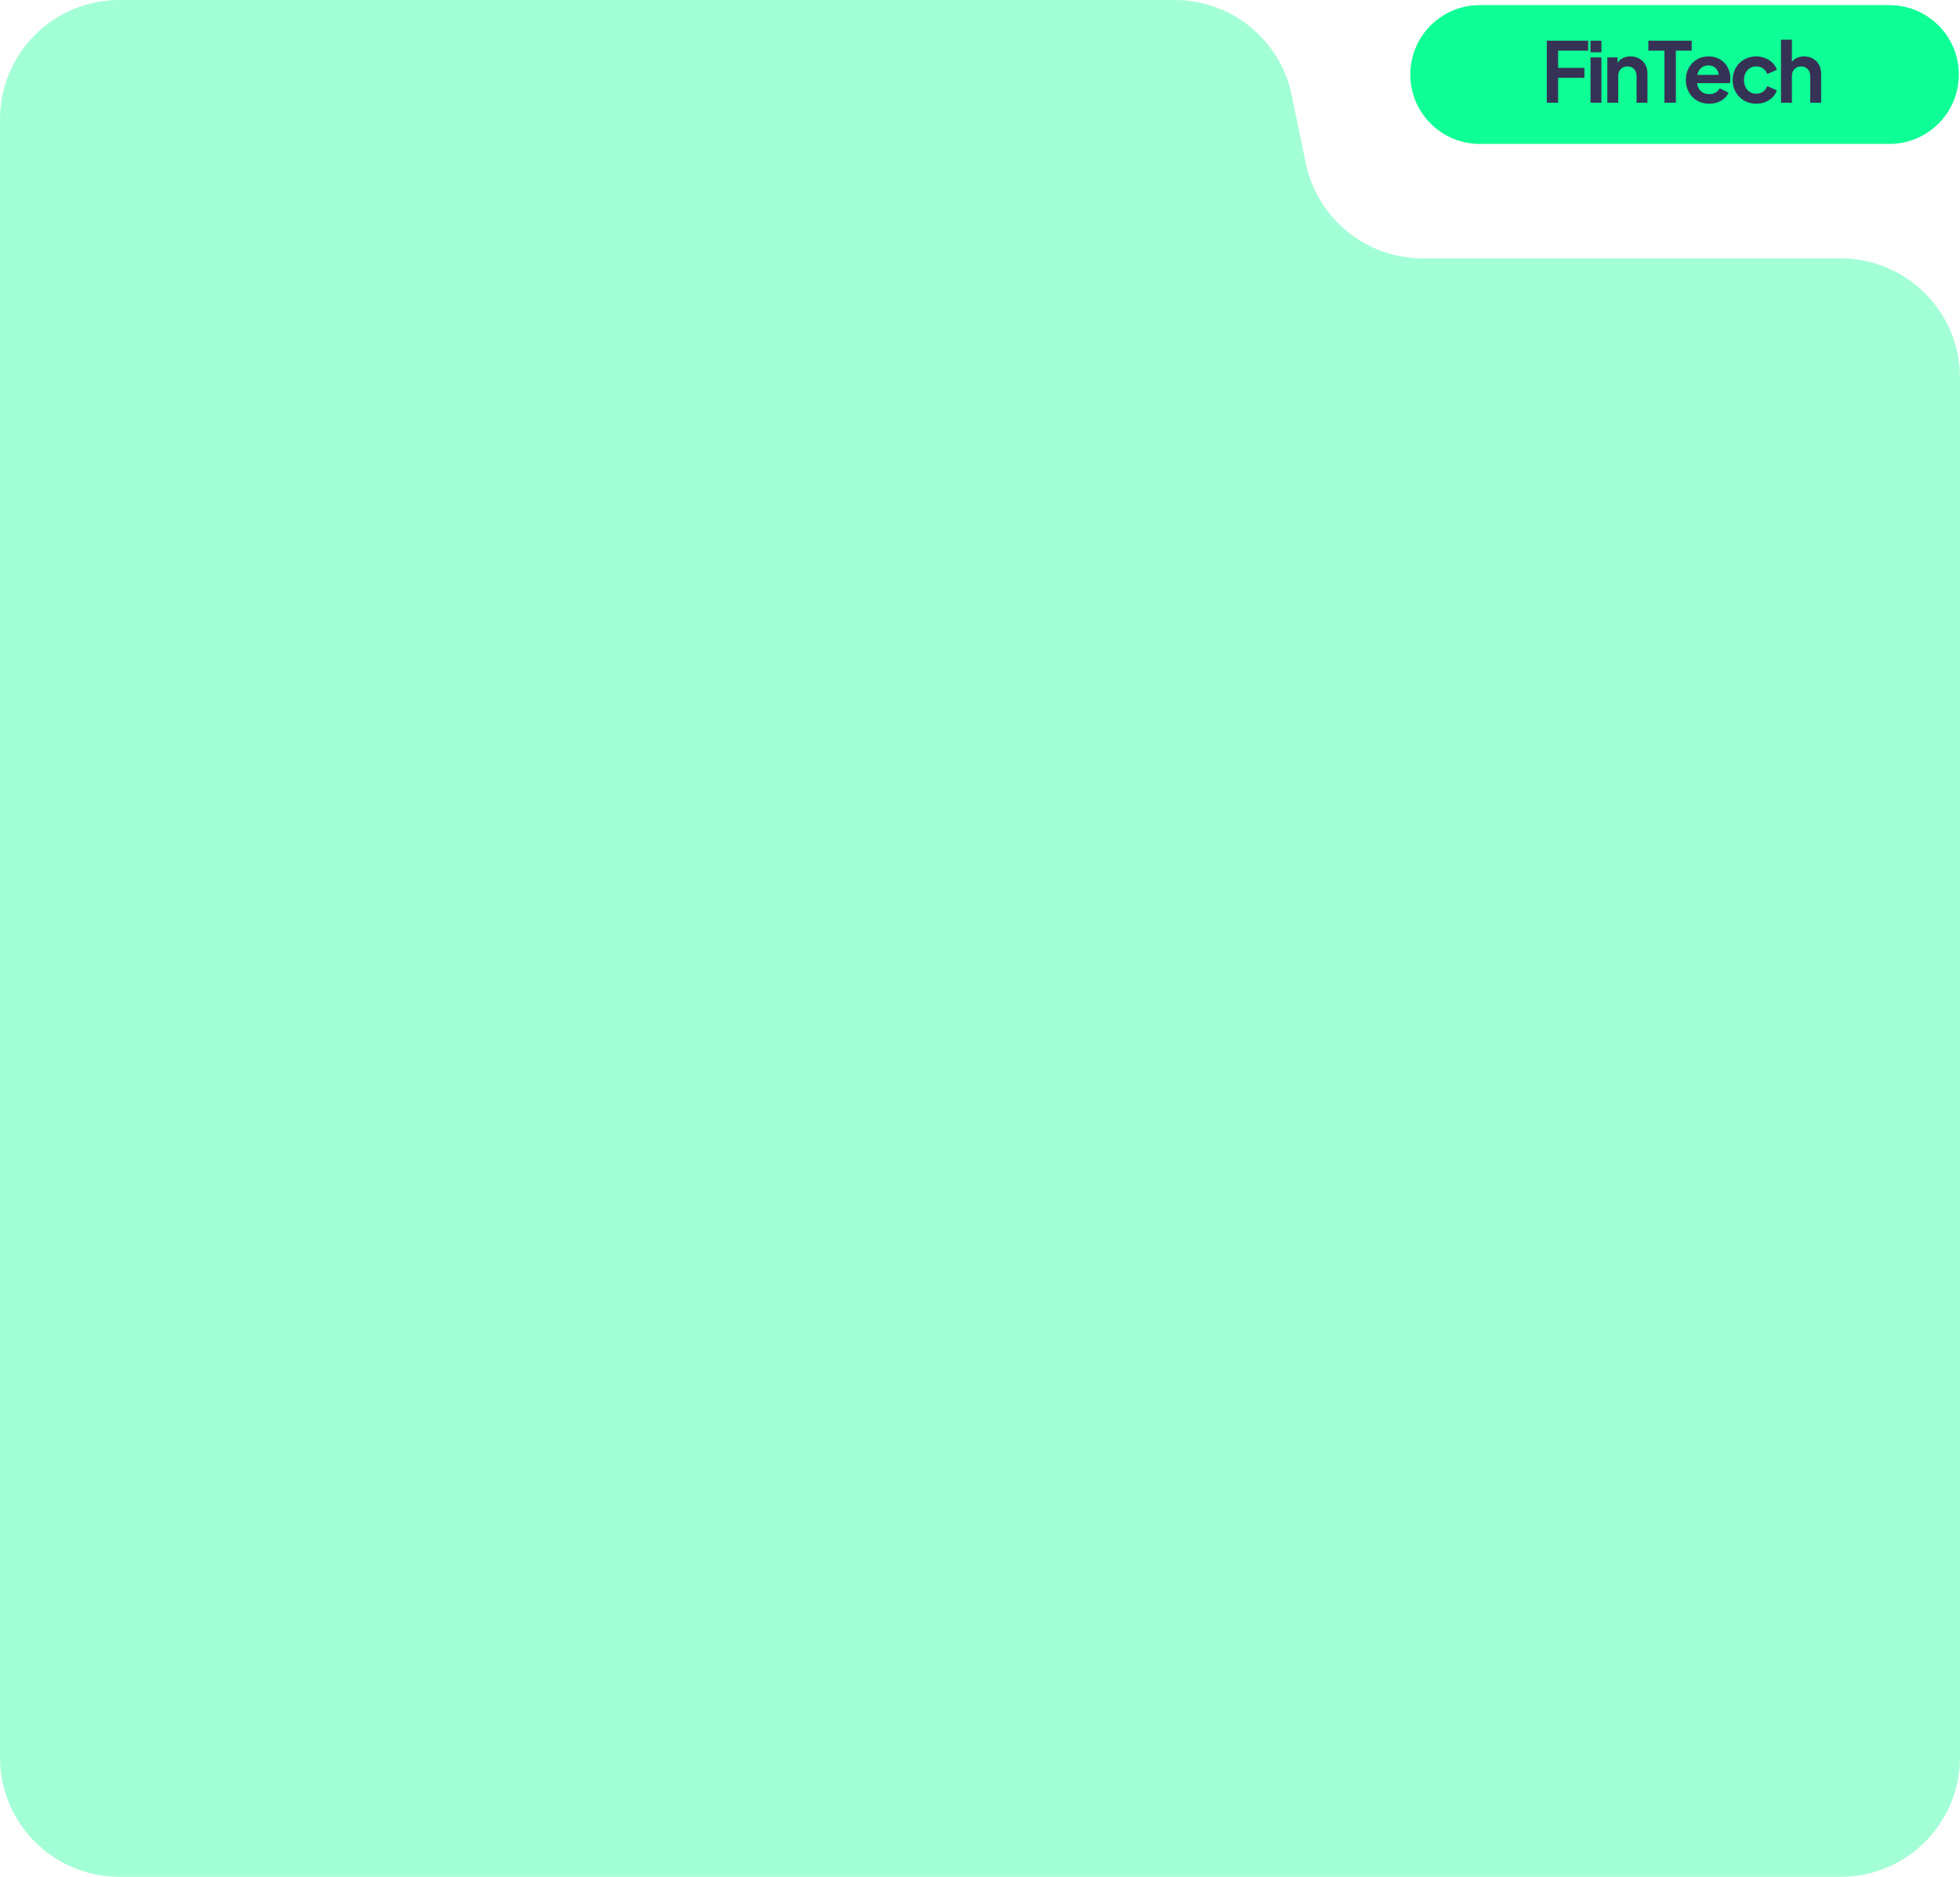
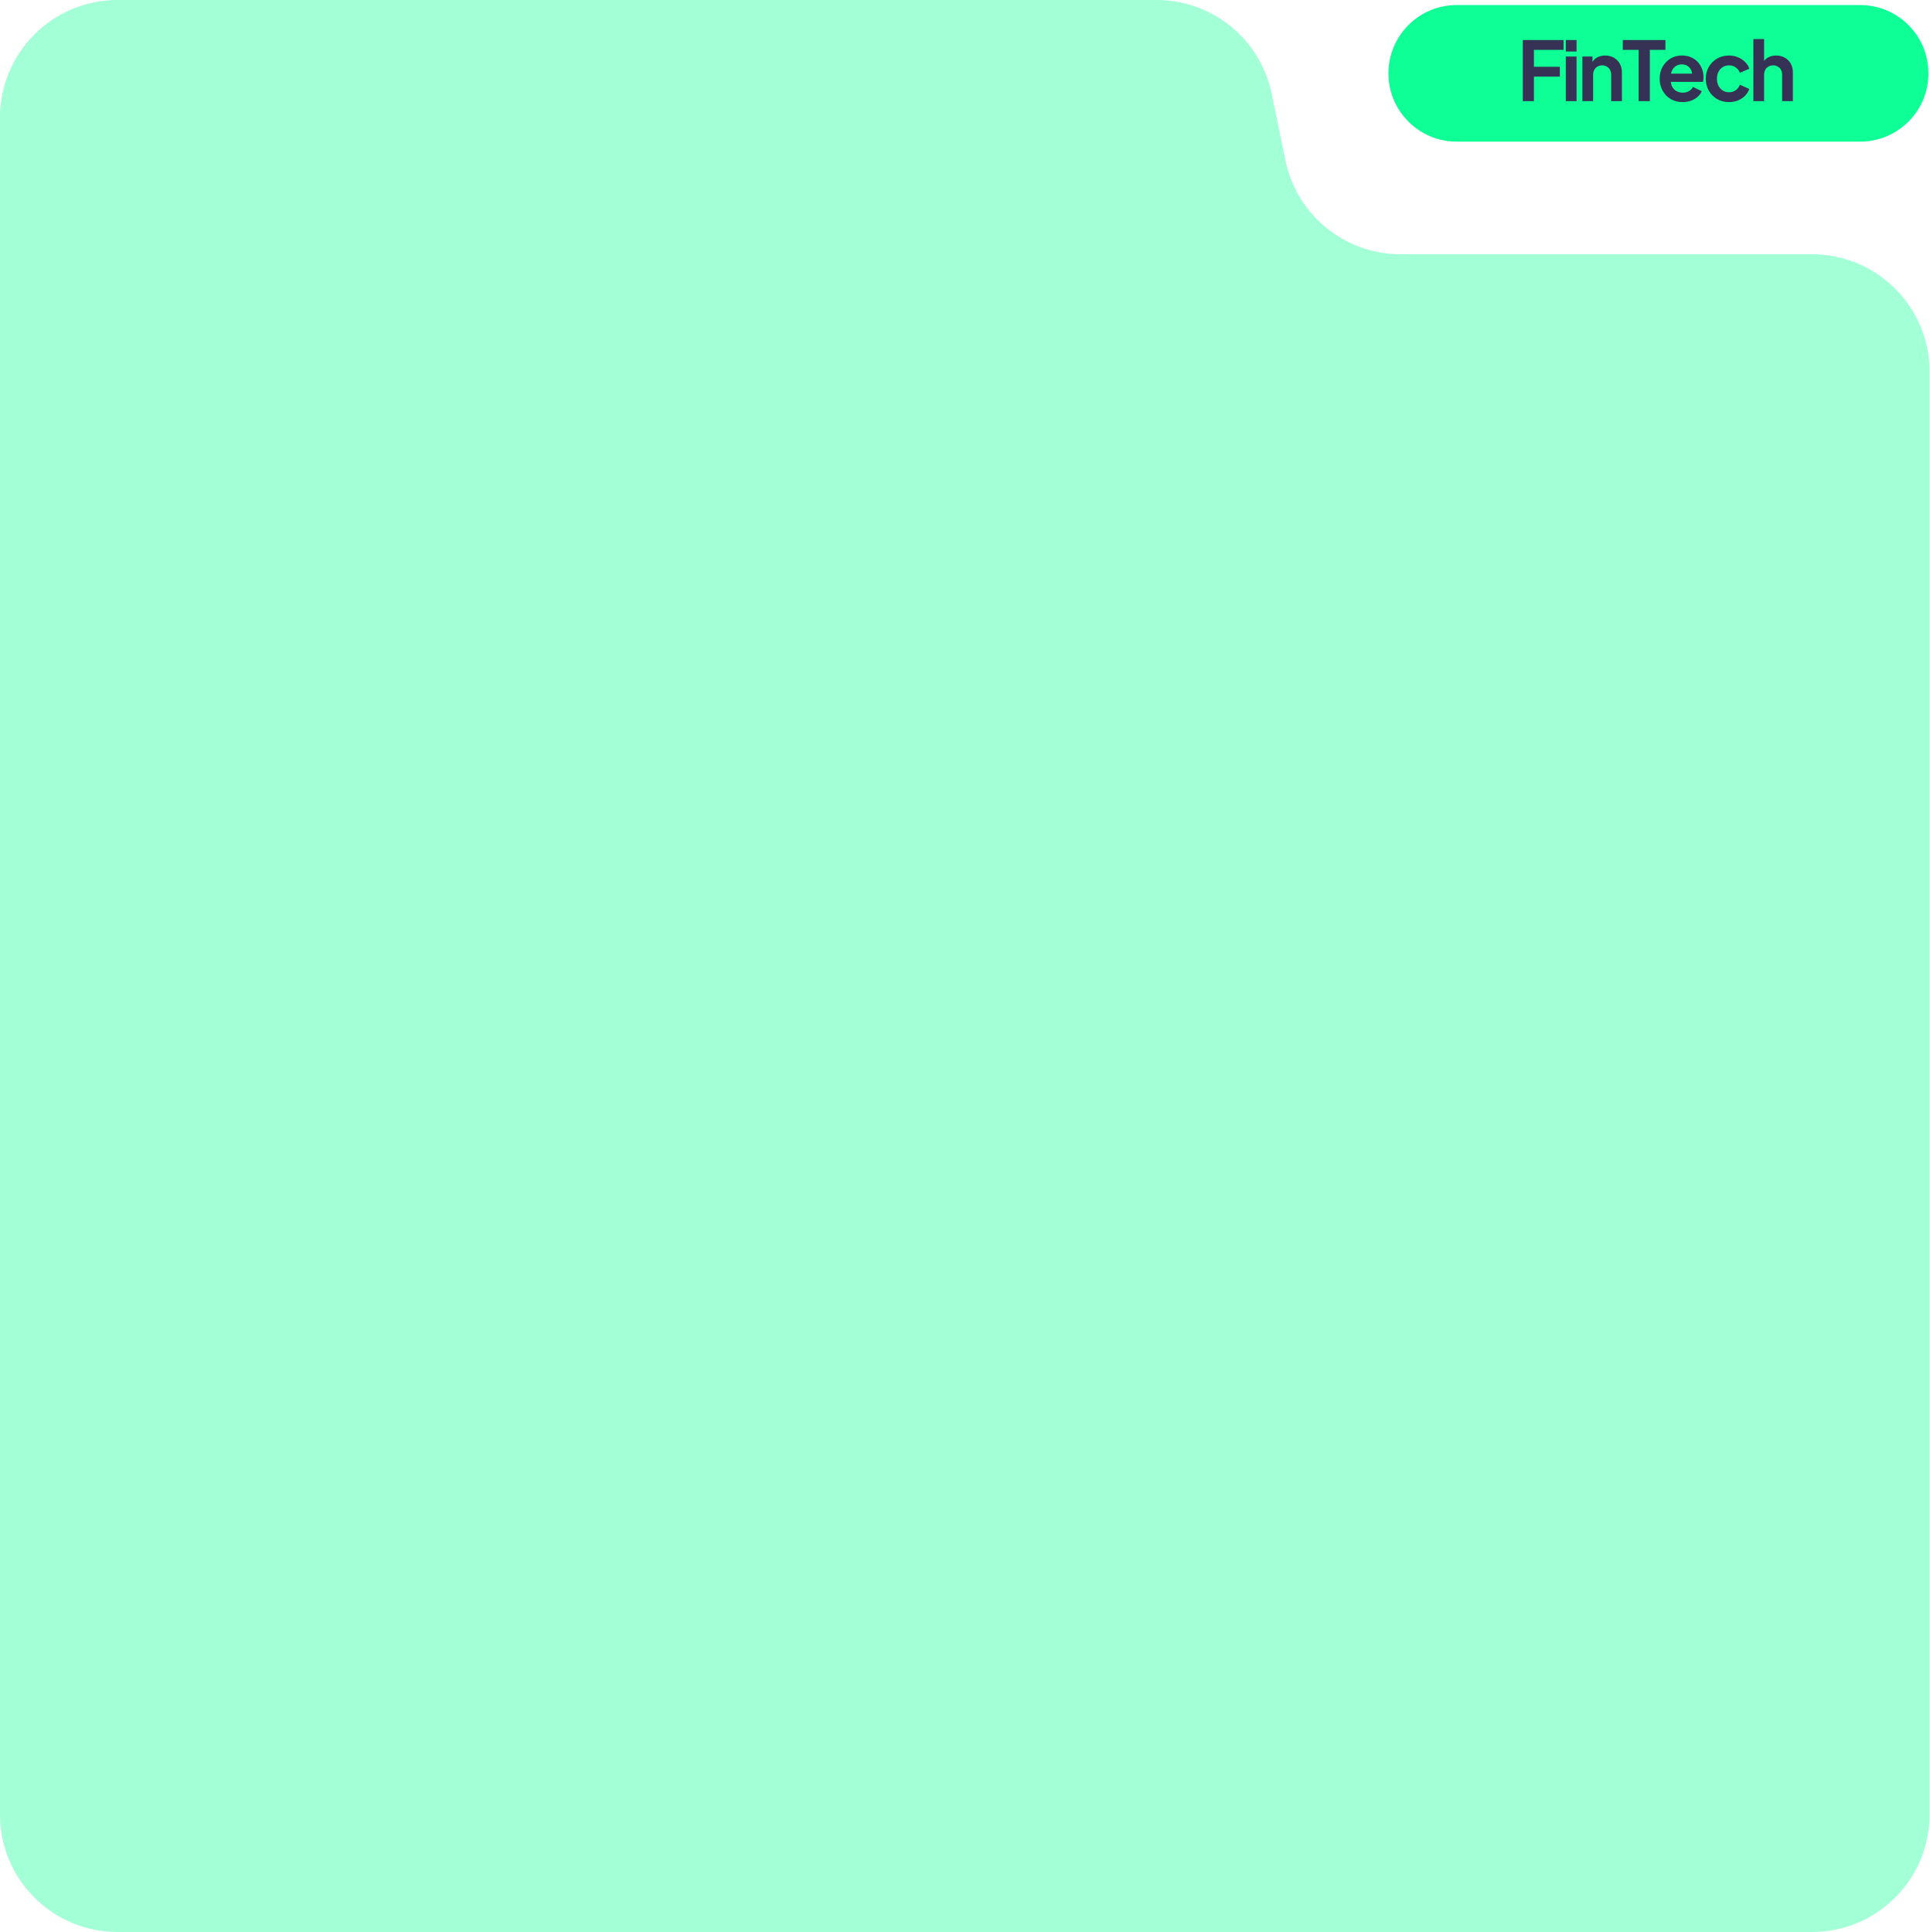
- <svg xmlns="http://www.w3.org/2000/svg" width="706" height="676" viewBox="0 0 706 676" fill="none">
-   <path d="M0 633C0 656.748 19.252 676 43 676H663C686.748 676 706 656.748 706 633V136.05C706 112.302 686.748 93.05 663 93.05H512.452C492.063 93.05 474.477 78.731 470.345 58.764L465.278 34.285C461.146 14.319 443.56 0 423.171 0H43C19.252 0 0 19.252 0 43V633Z" fill="#A3FFD6" />
+ <svg xmlns="http://www.w3.org/2000/svg" width="706" height="707" viewBox="0 0 706 707" fill="none">
+   <path d="M0 664C0 687.748 19.252 707 43 707H663C686.748 707 706 687.748 706 664V136.05C706 112.302 686.748 93.05 663 93.05H512.453C492.063 93.05 474.477 78.73 470.345 58.764L465.279 34.286C461.147 14.319 443.561 0 423.171 0H43C19.252 0 0 19.252 0 43V664Z" fill="#A3FFD6" />
  <rect x="508" y="1.844" width="197.579" height="49.99" rx="24.995" fill="#0EFF95" />
  <path d="M557.16 37V14.65H572.07V18.25H561.24V24.43H570.72V28.03H561.24V37H557.16ZM572.908 37V20.68H576.838V37H572.908ZM572.908 18.85V14.65H576.838V18.85H572.908ZM578.967 37V20.68H582.657V23.89L582.357 23.32C582.737 22.34 583.357 21.6 584.217 21.1C585.097 20.58 586.117 20.32 587.277 20.32C588.477 20.32 589.537 20.58 590.457 21.1C591.397 21.62 592.127 22.35 592.647 23.29C593.167 24.21 593.427 25.28 593.427 26.5V37H589.497V27.43C589.497 26.71 589.357 26.09 589.077 25.57C588.797 25.05 588.407 24.65 587.907 24.37C587.427 24.07 586.857 23.92 586.197 23.92C585.557 23.92 584.987 24.07 584.487 24.37C583.987 24.65 583.597 25.05 583.317 25.57C583.037 26.09 582.897 26.71 582.897 27.43V37H578.967ZM599.54 37V18.25H593.75V14.65H609.35V18.25H603.65V37H599.54ZM615.64 37.36C613.96 37.36 612.49 36.98 611.23 36.22C609.97 35.46 608.99 34.43 608.29 33.13C607.59 31.83 607.24 30.39 607.24 28.81C607.24 27.17 607.59 25.72 608.29 24.46C609.01 23.18 609.98 22.17 611.2 21.43C612.44 20.69 613.82 20.32 615.34 20.32C616.62 20.32 617.74 20.53 618.7 20.95C619.68 21.37 620.51 21.95 621.19 22.69C621.87 23.43 622.39 24.28 622.75 25.24C623.11 26.18 623.29 27.2 623.29 28.3C623.29 28.58 623.27 28.87 623.23 29.17C623.21 29.47 623.16 29.73 623.08 29.95H610.48V26.95H620.86L619 28.36C619.18 27.44 619.13 26.62 618.85 25.9C618.59 25.18 618.15 24.61 617.53 24.19C616.93 23.77 616.2 23.56 615.34 23.56C614.52 23.56 613.79 23.77 613.15 24.19C612.51 24.59 612.02 25.19 611.68 25.99C611.36 26.77 611.24 27.72 611.32 28.84C611.24 29.84 611.37 30.73 611.71 31.51C612.07 32.27 612.59 32.86 613.27 33.28C613.97 33.7 614.77 33.91 615.67 33.91C616.57 33.91 617.33 33.72 617.95 33.34C618.59 32.96 619.09 32.45 619.45 31.81L622.63 33.37C622.31 34.15 621.81 34.84 621.13 35.44C620.45 36.04 619.64 36.51 618.7 36.85C617.78 37.19 616.76 37.36 615.64 37.36ZM632.629 37.36C631.009 37.36 629.549 36.99 628.249 36.25C626.969 35.49 625.959 34.47 625.219 33.19C624.479 31.89 624.109 30.43 624.109 28.81C624.109 27.19 624.479 25.74 625.219 24.46C625.959 23.18 626.969 22.17 628.249 21.43C629.549 20.69 631.009 20.32 632.629 20.32C633.789 20.32 634.869 20.53 635.869 20.95C636.869 21.35 637.729 21.91 638.449 22.63C639.189 23.33 639.719 24.17 640.039 25.15L636.589 26.65C636.289 25.83 635.779 25.17 635.059 24.67C634.359 24.17 633.549 23.92 632.629 23.92C631.769 23.92 630.999 24.13 630.319 24.55C629.659 24.97 629.139 25.55 628.759 26.29C628.379 27.03 628.189 27.88 628.189 28.84C628.189 29.8 628.379 30.65 628.759 31.39C629.139 32.13 629.659 32.71 630.319 33.13C630.999 33.55 631.769 33.76 632.629 33.76C633.569 33.76 634.389 33.51 635.089 33.01C635.789 32.51 636.289 31.84 636.589 31L640.039 32.56C639.719 33.48 639.199 34.31 638.479 35.05C637.759 35.77 636.899 36.34 635.899 36.76C634.899 37.16 633.809 37.36 632.629 37.36ZM641.521 37V14.29H645.451V23.89L644.911 23.32C645.291 22.34 645.911 21.6 646.771 21.1C647.651 20.58 648.671 20.32 649.831 20.32C651.031 20.32 652.091 20.58 653.011 21.1C653.951 21.62 654.681 22.35 655.201 23.29C655.721 24.21 655.981 25.28 655.981 26.5V37H652.051V27.43C652.051 26.71 651.911 26.09 651.631 25.57C651.351 25.05 650.961 24.65 650.461 24.37C649.981 24.07 649.411 23.92 648.751 23.92C648.111 23.92 647.541 24.07 647.041 24.37C646.541 24.65 646.151 25.05 645.871 25.57C645.591 26.09 645.451 26.71 645.451 27.43V37H641.521Z" fill="#363256" />
</svg>
